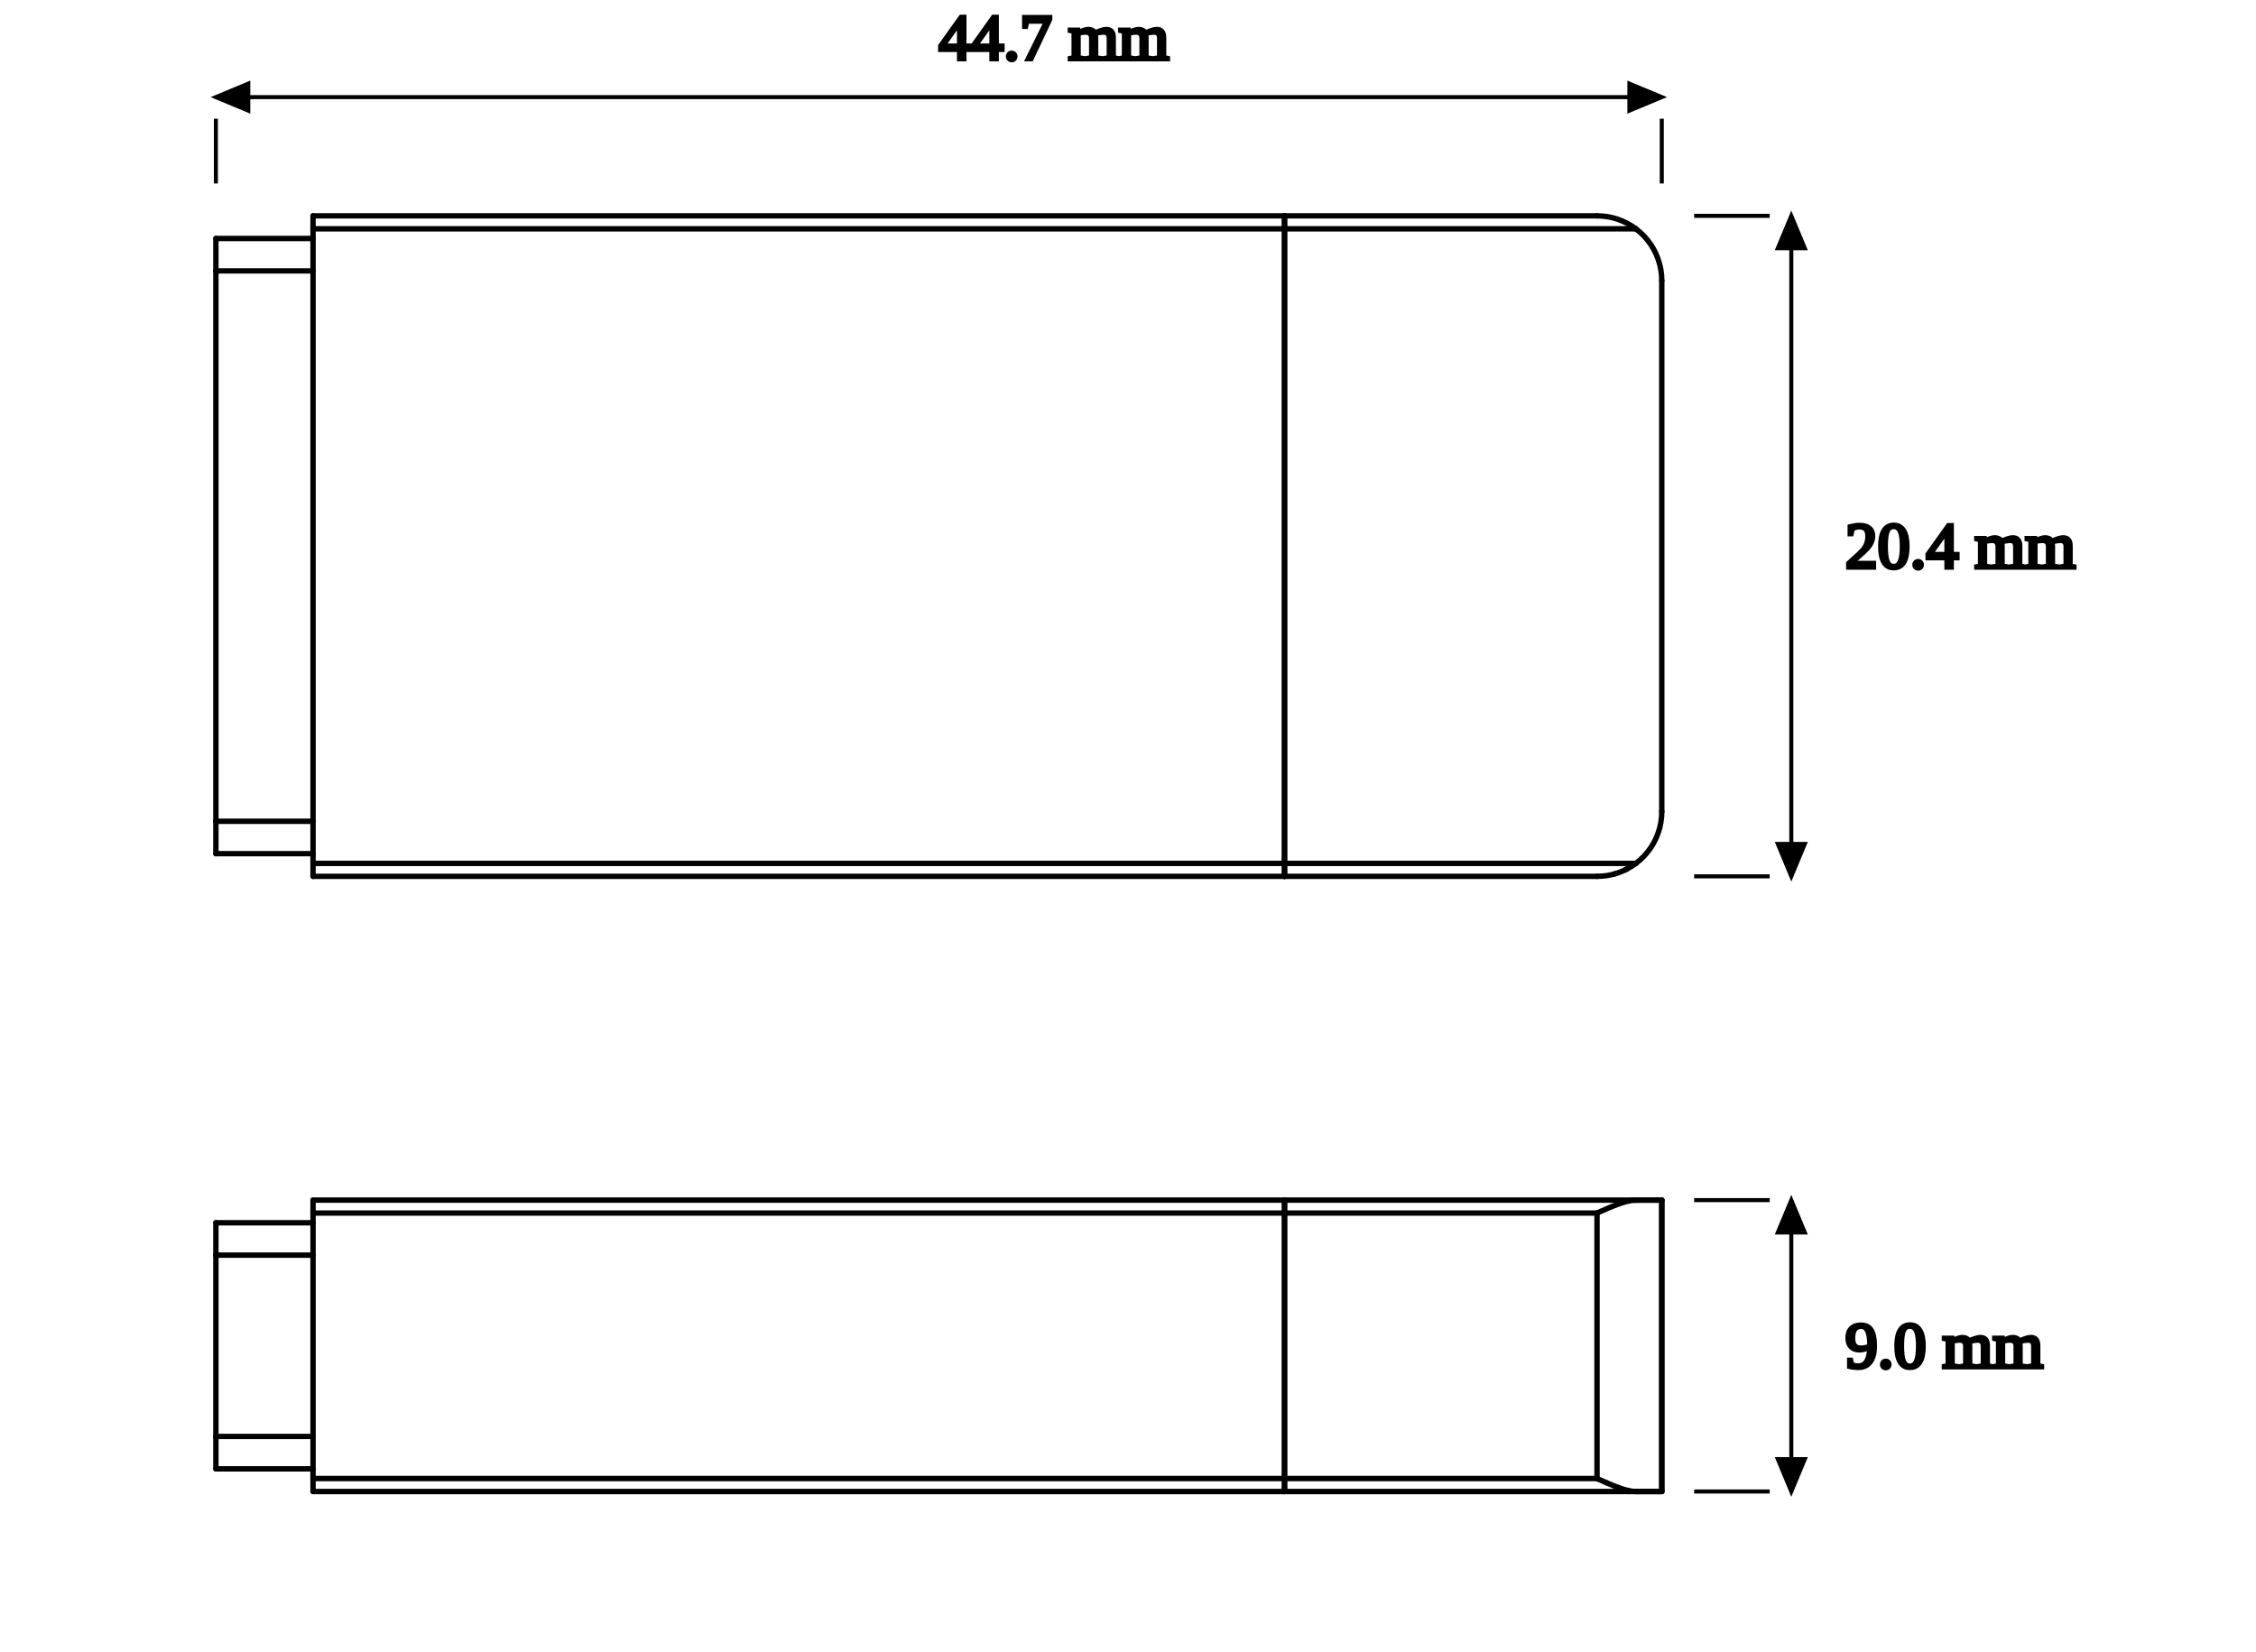
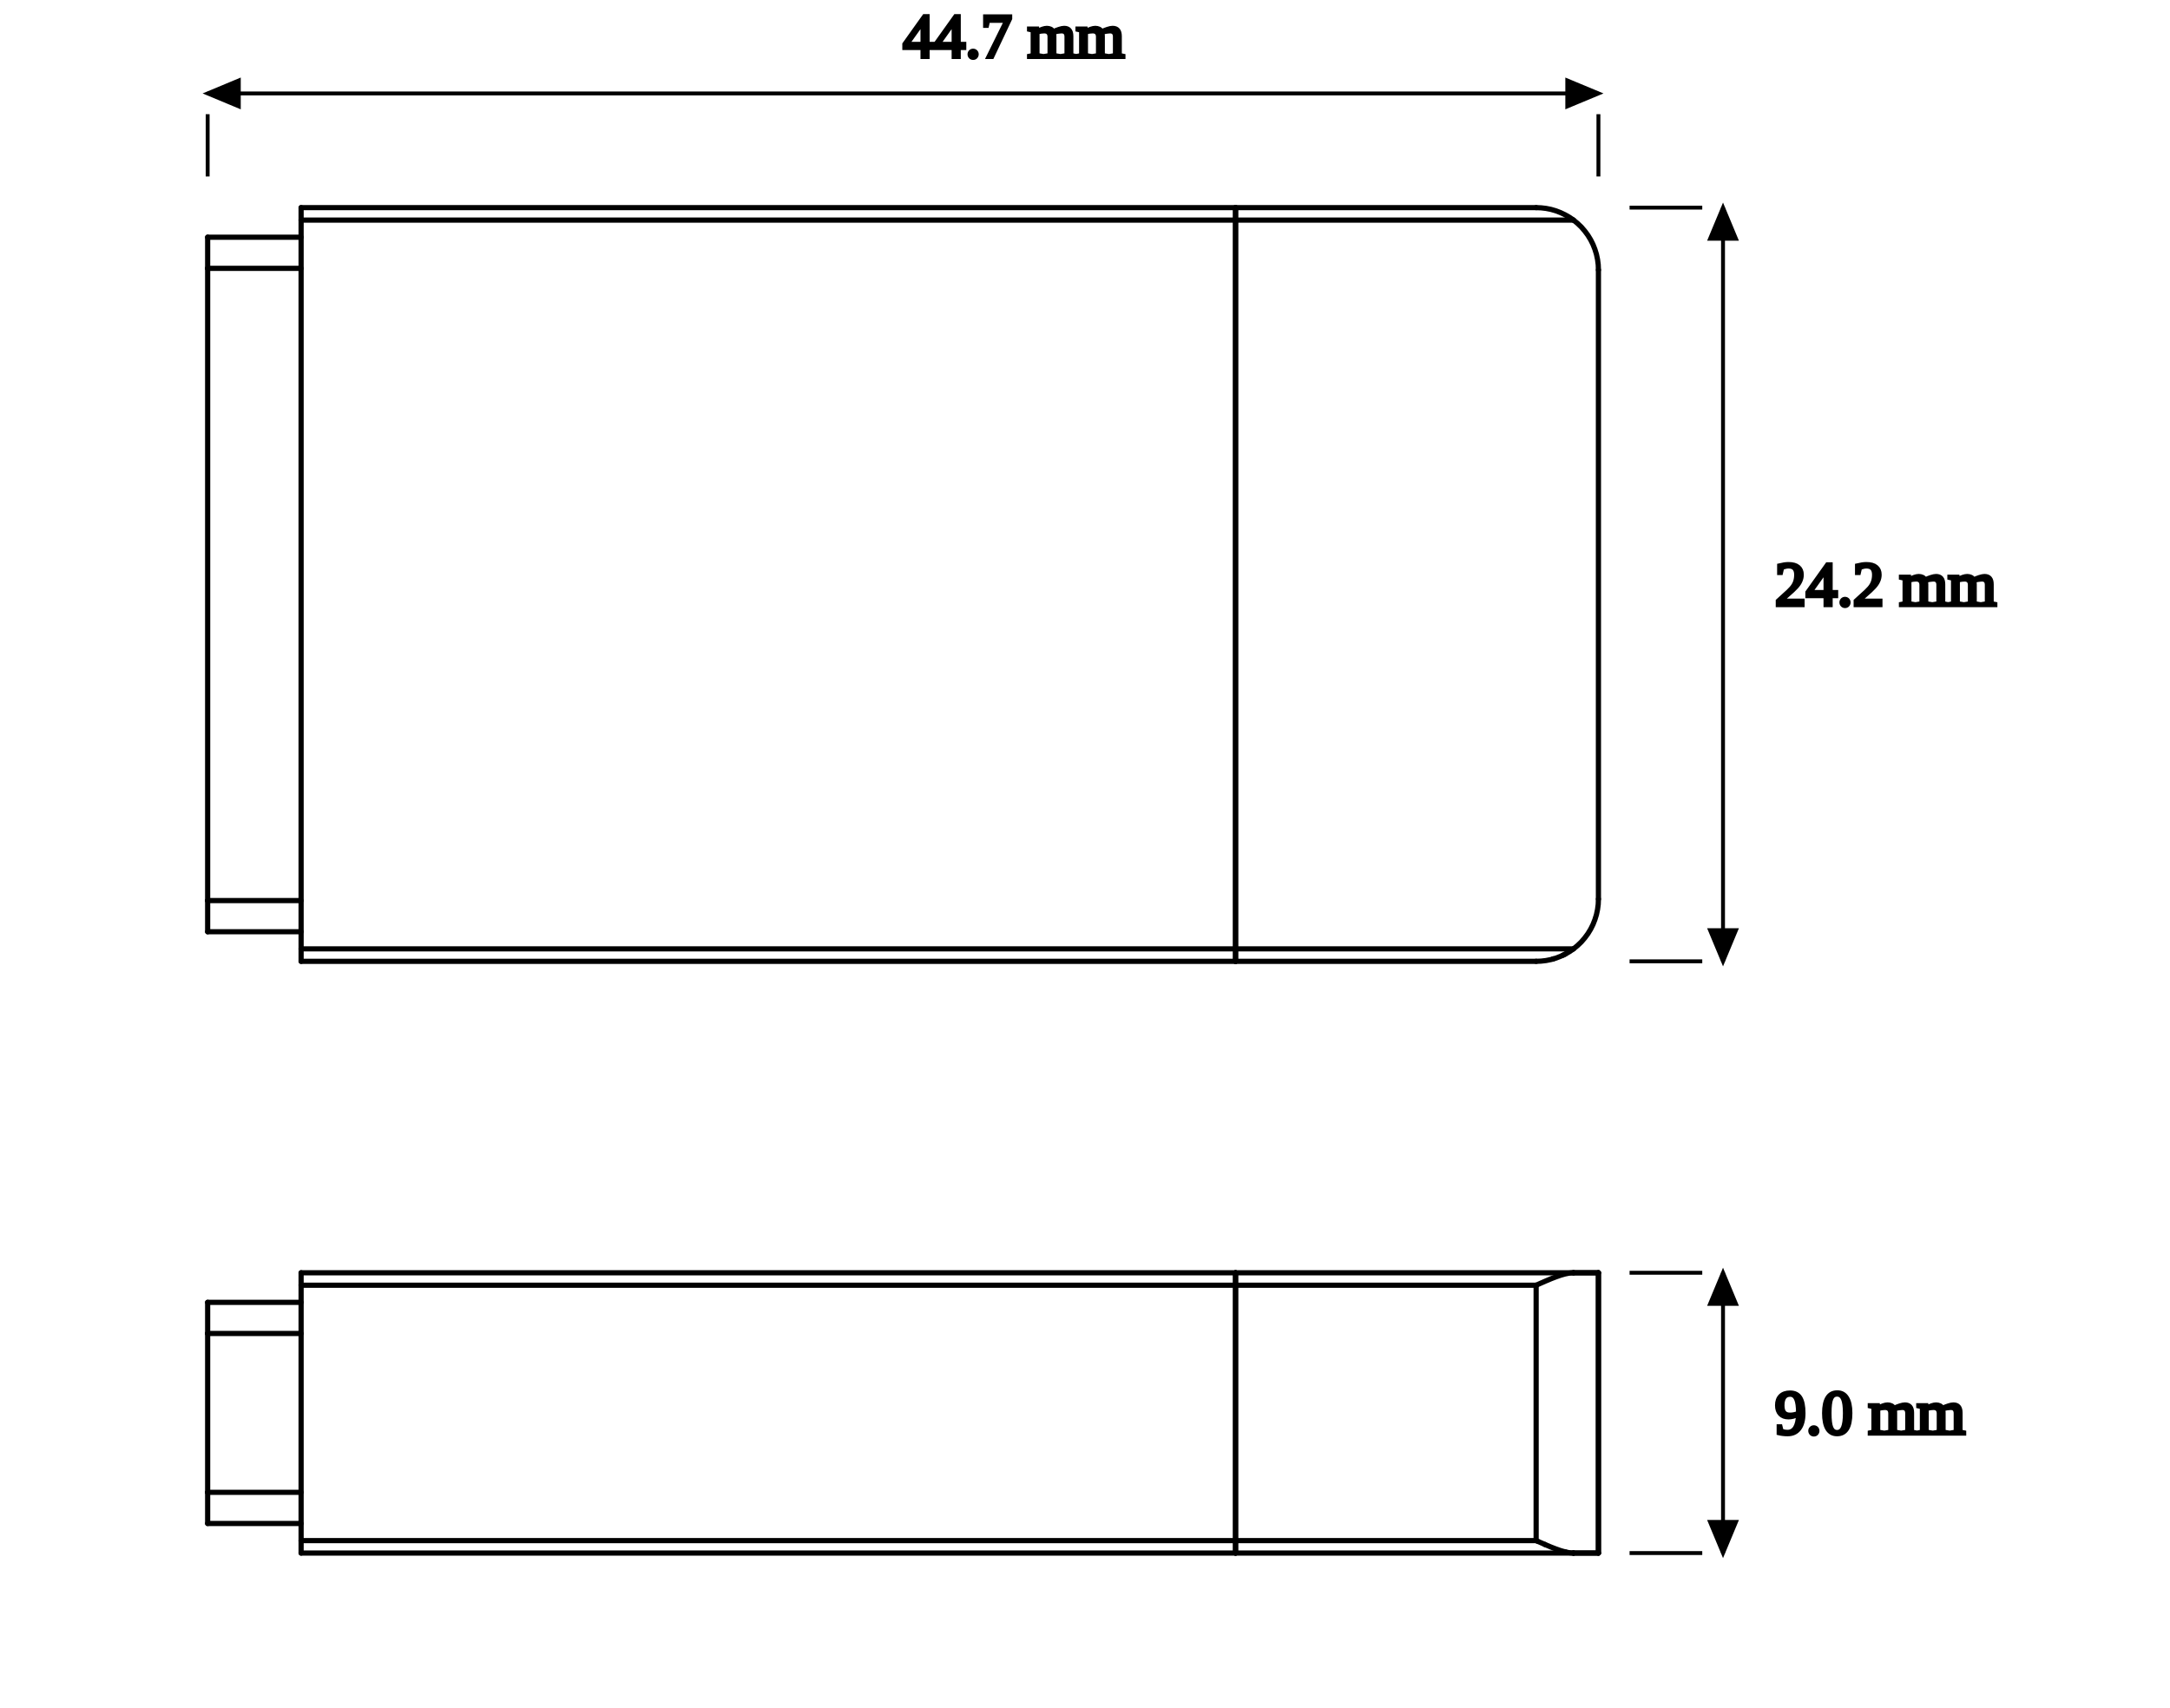
- <svg xmlns="http://www.w3.org/2000/svg" viewBox="0 0 418 306" class="drawing" role="img" aria-label="Outline drawing: 44.7 by 20.4 by 9.0 millimetres">
+ <svg xmlns="http://www.w3.org/2000/svg" viewBox="0 0 418 329" class="drawing" role="img" aria-label="Outline drawing: 44.7 by 24.2 by 9.0 millimetres">
  <g class="part" fill="none" stroke="currentColor" stroke-width="1" stroke-linecap="round" stroke-linejoin="round">
-     <path d="M40.00,152.20 L40.00,152.87 L40.00,153.54 L40.00,154.18 L40.00,154.80 L40.00,155.39 L40.00,155.94 L40.00,156.44 L40.00,156.89 L40.00,157.28 L40.00,157.61 L40.00,157.86 L40.00,158.05 L40.00,158.16 L40.00,158.20" />
-     <path d="M40.00,50.20 L40.00,152.20" />
-     <path d="M40.00,44.20 L40.00,44.24 L40.00,44.35 L40.00,44.54 L40.00,44.79 L40.00,45.12 L40.00,45.51 L40.00,45.96 L40.00,46.46 L40.00,47.01 L40.00,47.60 L40.00,48.22 L40.00,48.86 L40.00,49.53 L40.00,50.20" />
-     <path d="M40.00,158.20 L58.00,158.20" />
-     <path d="M40.00,44.20 L58.00,44.20" />
+     <path d="M40.00,173.50 L40.00,174.17 L40.00,174.84 L40.00,175.48 L40.00,176.10 L40.00,176.69 L40.00,177.24 L40.00,177.74 L40.00,178.19 L40.00,178.58 L40.00,178.91 L40.00,179.16 L40.00,179.35 L40.00,179.46 L40.00,179.50" />
+     <path d="M40.00,51.70 L40.00,173.50" />
+     <path d="M40.00,45.70 L40.00,45.74 L40.00,45.85 L40.00,46.04 L40.00,46.29 L40.00,46.62 L40.00,47.01 L40.00,47.46 L40.00,47.96 L40.00,48.51 L40.00,49.10 L40.00,49.72 L40.00,50.36 L40.00,51.03 L40.00,51.70" />
+     <path d="M40.00,179.50 L58.00,179.50" />
+     <path d="M40.00,45.70 L58.00,45.70" />
    <path d="M58.00,42.40 L58.00,42.13 L58.00,41.87 L58.00,41.61 L58.00,41.36 L58.00,41.12 L58.00,40.90 L58.00,40.70 L58.00,40.52 L58.00,40.37 L58.00,40.24 L58.00,40.13 L58.00,40.06 L58.00,40.02 L58.00,40.00" />
-     <path d="M58.00,160.00 L58.00,42.40" />
-     <path d="M58.00,160.00 L58.00,160.27 L58.00,160.53 L58.00,160.79 L58.00,161.04 L58.00,161.28 L58.00,161.50 L58.00,161.70 L58.00,161.88 L58.00,162.03 L58.00,162.16 L58.00,162.27 L58.00,162.34 L58.00,162.38 L58.00,162.40" />
+     <path d="M58.00,182.80 L58.00,42.40" />
+     <path d="M58.00,182.80 L58.00,183.07 L58.00,183.33 L58.00,183.59 L58.00,183.84 L58.00,184.08 L58.00,184.30 L58.00,184.50 L58.00,184.68 L58.00,184.83 L58.00,184.96 L58.00,185.07 L58.00,185.14 L58.00,185.18 L58.00,185.20" />
    <path d="M238.00,40.00 L58.00,40.00" />
    <path d="M238.00,42.40 L238.00,42.13 L238.00,41.87 L238.00,41.61 L238.00,41.36 L238.00,41.12 L238.00,40.90 L238.00,40.70 L238.00,40.52 L238.00,40.37 L238.00,40.24 L238.00,40.13 L238.00,40.06 L238.00,40.02 L238.00,40.00" />
-     <path d="M238.00,42.40 L238.00,160.00" />
-     <path d="M58.00,162.40 L238.00,162.40" />
-     <path d="M238.00,160.00 L238.00,160.27 L238.00,160.53 L238.00,160.79 L238.00,161.04 L238.00,161.28 L238.00,161.50 L238.00,161.70 L238.00,161.88 L238.00,162.03 L238.00,162.16 L238.00,162.27 L238.00,162.34 L238.00,162.38 L238.00,162.40" />
-     <path d="M238.00,42.40 L238.00,160.00" />
-     <path d="M303.10,160.00 L303.88,159.36 L304.61,158.66 L305.27,157.89 L305.87,157.08 L306.40,156.21 L306.85,155.31 L307.22,154.37 L307.52,153.40 L307.73,152.41 L307.86,151.41 L307.90,150.40" />
-     <path d="M307.90,52.00 L307.90,150.40" />
+     <path d="M238.00,42.40 L238.00,182.80" />
+     <path d="M58.00,185.20 L238.00,185.20" />
+     <path d="M238.00,182.80 L238.00,183.07 L238.00,183.33 L238.00,183.59 L238.00,183.84 L238.00,184.08 L238.00,184.30 L238.00,184.50 L238.00,184.68 L238.00,184.83 L238.00,184.96 L238.00,185.07 L238.00,185.14 L238.00,185.18 L238.00,185.20" />
+     <path d="M238.00,42.40 L238.00,182.80" />
+     <path d="M303.10,182.80 L303.88,182.16 L304.61,181.46 L305.27,180.69 L305.87,179.88 L306.40,179.01 L306.85,178.11 L307.22,177.17 L307.52,176.20 L307.73,175.21 L307.86,174.21 L307.90,173.20" />
+     <path d="M307.90,52.00 L307.90,173.20" />
    <path d="M307.90,52.00 L307.86,50.99 L307.73,49.99 L307.52,49.00 L307.22,48.03 L306.85,47.09 L306.40,46.19 L305.87,45.32 L305.27,44.51 L304.61,43.74 L303.88,43.04 L303.10,42.40" />
    <path d="M238.00,42.40 L238.00,42.13 L238.00,41.87 L238.00,41.61 L238.00,41.36 L238.00,41.12 L238.00,40.90 L238.00,40.70 L238.00,40.52 L238.00,40.37 L238.00,40.24 L238.00,40.13 L238.00,40.06 L238.00,40.02 L238.00,40.00" />
-     <path d="M238.00,160.00 L238.00,160.27 L238.00,160.53 L238.00,160.79 L238.00,161.04 L238.00,161.28 L238.00,161.50 L238.00,161.70 L238.00,161.88 L238.00,162.03 L238.00,162.16 L238.00,162.27 L238.00,162.34 L238.00,162.38 L238.00,162.40" />
-     <path d="M303.10,160.00 L302.32,160.54 L301.48,161.02 L300.60,161.44 L299.69,161.79 L298.76,162.06 L297.81,162.25 L296.86,162.36 L295.90,162.40" />
-     <path d="M238.00,162.40 L295.90,162.40" />
-     <path d="M299.09,161.97 L299.22,161.93" />
-     <path d="M301.07,161.23 L301.52,161.00" />
+     <path d="M238.00,182.80 L238.00,183.07 L238.00,183.33 L238.00,183.59 L238.00,183.84 L238.00,184.08 L238.00,184.30 L238.00,184.50 L238.00,184.68 L238.00,184.83 L238.00,184.96 L238.00,185.07 L238.00,185.14 L238.00,185.18 L238.00,185.20" />
+     <path d="M303.10,182.80 L302.32,183.34 L301.48,183.82 L300.60,184.24 L299.69,184.59 L298.76,184.86 L297.81,185.05 L296.86,185.16 L295.90,185.20" />
+     <path d="M238.00,185.20 L295.90,185.20" />
+     <path d="M299.09,184.77 L299.22,184.73" />
+     <path d="M301.07,184.03 L301.52,183.80" />
    <path d="M303.10,42.40 L302.32,41.86 L301.48,41.38 L300.60,40.96 L299.69,40.61 L298.76,40.34 L297.81,40.15 L296.86,40.04 L295.90,40.00" />
    <path d="M238.00,40.00 L295.90,40.00" />
-     <path d="M40.00,152.20 L58.00,152.20" />
-     <path d="M40.00,50.20 L58.00,50.20" />
+     <path d="M40.00,173.50 L58.00,173.50" />
+     <path d="M40.00,51.70 L58.00,51.70" />
    <path d="M238.00,42.40 L58.00,42.40" />
-     <path d="M58.00,160.00 L238.00,160.00" />
-     <path d="M238.00,160.00 L303.10,160.00" />
+     <path d="M58.00,182.80 L238.00,182.80" />
+     <path d="M238.00,182.80 L303.10,182.80" />
    <path d="M238.00,42.40 L303.10,42.40" />
-     <path d="M40.00,226.60 L40.00,226.64 L40.00,226.75 L40.00,226.94 L40.00,227.19 L40.00,227.52 L40.00,227.91 L40.00,228.36 L40.00,228.86 L40.00,229.41 L40.00,230.00 L40.00,230.62 L40.00,231.26 L40.00,231.93 L40.00,232.60" />
-     <path d="M40.00,232.60 L40.00,266.20" />
-     <path d="M40.00,266.20 L40.00,266.87 L40.00,267.54 L40.00,268.18 L40.00,268.80 L40.00,269.39 L40.00,269.94 L40.00,270.44 L40.00,270.89 L40.00,271.28 L40.00,271.61 L40.00,271.86 L40.00,272.05 L40.00,272.16 L40.00,272.20" />
-     <path d="M40.00,226.60 L58.00,226.60" />
-     <path d="M40.00,272.20 L58.00,272.20" />
-     <path d="M58.00,222.40 L58.00,222.42 L58.00,222.46 L58.00,222.53 L58.00,222.64 L58.00,222.77 L58.00,222.92 L58.00,223.10 L58.00,223.30 L58.00,223.52 L58.00,223.76 L58.00,224.01 L58.00,224.27 L58.00,224.53 L58.00,224.80" />
-     <path d="M58.00,224.80 L58.00,274.00" />
-     <path d="M58.00,274.00 L58.00,274.27 L58.00,274.53 L58.00,274.79 L58.00,275.04 L58.00,275.28 L58.00,275.50 L58.00,275.70 L58.00,275.88 L58.00,276.03 L58.00,276.16 L58.00,276.27 L58.00,276.34 L58.00,276.38 L58.00,276.40" />
-     <path d="M58.00,222.40 L238.00,222.40" />
-     <path d="M238.00,222.40 L238.00,222.42 L238.00,222.46 L238.00,222.53 L238.00,222.64 L238.00,222.77 L238.00,222.92 L238.00,223.10 L238.00,223.30 L238.00,223.52 L238.00,223.76 L238.00,224.01 L238.00,224.27 L238.00,224.53 L238.00,224.80" />
-     <path d="M238.00,274.00 L238.00,224.80" />
-     <path d="M238.00,274.00 L238.00,274.27 L238.00,274.53 L238.00,274.79 L238.00,275.04 L238.00,275.28 L238.00,275.50 L238.00,275.70 L238.00,275.88 L238.00,276.03 L238.00,276.16 L238.00,276.27 L238.00,276.34 L238.00,276.38 L238.00,276.40" />
-     <path d="M58.00,276.40 L238.00,276.40" />
-     <path d="M238.00,222.40 L303.10,222.40" />
-     <path d="M303.10,222.40 L303.72,222.40 L304.30,222.40 L304.85,222.40 L305.36,222.40 L305.83,222.40 L306.25,222.40 L306.63,222.40 L306.96,222.40 L307.25,222.40 L307.48,222.40 L307.66,222.40 L307.79,222.40 L307.87,222.40 L307.90,222.40" />
-     <path d="M307.90,222.40 L307.87,222.40 L307.79,222.40 L307.66,222.40 L307.48,222.40 L307.25,222.40 L306.96,222.40 L306.63,222.40 L306.25,222.40 L305.83,222.40 L305.36,222.40 L304.85,222.40 L304.30,222.40 L303.72,222.40 L303.10,222.40" />
-     <path d="M238.00,222.40 L238.00,222.42 L238.00,222.46 L238.00,222.53 L238.00,222.64 L238.00,222.77 L238.00,222.92 L238.00,223.10 L238.00,223.30 L238.00,223.52 L238.00,223.76 L238.00,224.01 L238.00,224.27 L238.00,224.53 L238.00,224.80" />
-     <path d="M238.00,224.80 L238.00,274.00" />
-     <path d="M238.00,274.00 L238.00,274.27 L238.00,274.53 L238.00,274.79 L238.00,275.04 L238.00,275.28 L238.00,275.50 L238.00,275.70 L238.00,275.88 L238.00,276.03 L238.00,276.16 L238.00,276.27 L238.00,276.34 L238.00,276.38 L238.00,276.40" />
-     <path d="M303.10,222.40 L302.72,222.42 L302.32,222.46 L301.48,222.63 L300.60,222.88 L299.69,223.20 L298.76,223.56 L297.81,223.96 L295.90,224.80" />
-     <path d="M295.90,224.80 L295.90,274.00" />
-     <path d="M295.90,274.00 L297.81,274.84 L298.76,275.24 L299.69,275.60 L300.60,275.92 L301.48,276.17 L302.32,276.34 L302.72,276.38 L303.10,276.40" />
-     <path d="M303.10,276.40 L303.72,276.40 L304.30,276.40 L304.85,276.40 L305.36,276.40 L305.83,276.40 L306.25,276.40 L306.63,276.40 L306.96,276.40 L307.25,276.40 L307.48,276.40 L307.66,276.40 L307.79,276.40 L307.87,276.40 L307.90,276.40" />
-     <path d="M307.90,222.40 L307.90,276.40" />
-     <path d="M307.90,222.40 L307.90,276.40" />
-     <path d="M307.90,276.40 L307.87,276.40 L307.79,276.40 L307.66,276.40 L307.48,276.40 L307.25,276.40 L306.96,276.40 L306.63,276.40 L306.25,276.40 L305.83,276.40 L305.36,276.40 L304.85,276.40 L304.30,276.40 L303.72,276.40 L303.10,276.40" />
-     <path d="M303.10,276.40 L303.10,276.40" />
-     <path d="M301.60,276.20 L301.60,276.20" />
-     <path d="M297.62,274.76 L297.58,274.74" />
-     <path d="M296.15,274.11 L296.13,274.10" />
-     <path d="M238.00,276.40 L303.10,276.40" />
-     <path d="M40.00,232.60 L58.00,232.60" />
-     <path d="M40.00,266.20 L58.00,266.20" />
-     <path d="M58.00,224.80 L238.00,224.80" />
-     <path d="M58.00,274.00 L238.00,274.00" />
-     <path d="M238.00,224.80 L295.90,224.80" />
-     <path d="M238.00,274.00 L295.90,274.00" />
+     <path d="M40.00,250.90 L40.00,250.94 L40.00,251.05 L40.00,251.24 L40.00,251.49 L40.00,251.82 L40.00,252.21 L40.00,252.66 L40.00,253.16 L40.00,253.71 L40.00,254.30 L40.00,254.92 L40.00,255.56 L40.00,256.23 L40.00,256.90" />
+     <path d="M40.00,256.90 L40.00,287.50" />
+     <path d="M40.00,287.50 L40.00,288.17 L40.00,288.84 L40.00,289.48 L40.00,290.10 L40.00,290.69 L40.00,291.24 L40.00,291.74 L40.00,292.19 L40.00,292.58 L40.00,292.91 L40.00,293.16 L40.00,293.35 L40.00,293.46 L40.00,293.50" />
+     <path d="M40.00,250.90 L58.00,250.90" />
+     <path d="M40.00,293.50 L58.00,293.50" />
+     <path d="M58.00,245.20 L58.00,245.22 L58.00,245.26 L58.00,245.33 L58.00,245.44 L58.00,245.57 L58.00,245.72 L58.00,245.90 L58.00,246.10 L58.00,246.32 L58.00,246.56 L58.00,246.81 L58.00,247.07 L58.00,247.33 L58.00,247.60" />
+     <path d="M58.00,247.60 L58.00,296.80" />
+     <path d="M58.00,296.80 L58.00,297.07 L58.00,297.33 L58.00,297.59 L58.00,297.84 L58.00,298.08 L58.00,298.30 L58.00,298.50 L58.00,298.68 L58.00,298.83 L58.00,298.96 L58.00,299.07 L58.00,299.14 L58.00,299.18 L58.00,299.20" />
+     <path d="M58.00,245.20 L238.00,245.20" />
+     <path d="M238.00,245.20 L238.00,245.22 L238.00,245.26 L238.00,245.33 L238.00,245.44 L238.00,245.57 L238.00,245.72 L238.00,245.90 L238.00,246.10 L238.00,246.32 L238.00,246.56 L238.00,246.81 L238.00,247.07 L238.00,247.33 L238.00,247.60" />
+     <path d="M238.00,296.80 L238.00,247.60" />
+     <path d="M238.00,296.80 L238.00,297.07 L238.00,297.33 L238.00,297.59 L238.00,297.84 L238.00,298.08 L238.00,298.30 L238.00,298.50 L238.00,298.68 L238.00,298.83 L238.00,298.96 L238.00,299.07 L238.00,299.14 L238.00,299.18 L238.00,299.20" />
+     <path d="M58.00,299.20 L238.00,299.20" />
+     <path d="M238.00,245.20 L303.10,245.20" />
+     <path d="M303.10,245.20 L303.72,245.20 L304.30,245.20 L304.85,245.20 L305.36,245.20 L305.83,245.20 L306.25,245.20 L306.63,245.20 L306.96,245.20 L307.25,245.20 L307.48,245.20 L307.66,245.20 L307.79,245.20 L307.87,245.20 L307.90,245.20" />
+     <path d="M307.90,245.20 L307.87,245.20 L307.79,245.20 L307.66,245.20 L307.48,245.20 L307.25,245.20 L306.96,245.20 L306.63,245.20 L306.25,245.20 L305.83,245.20 L305.36,245.20 L304.85,245.20 L304.30,245.20 L303.72,245.20 L303.10,245.20" />
+     <path d="M238.00,245.20 L238.00,245.22 L238.00,245.26 L238.00,245.33 L238.00,245.44 L238.00,245.57 L238.00,245.72 L238.00,245.90 L238.00,246.10 L238.00,246.32 L238.00,246.56 L238.00,246.81 L238.00,247.07 L238.00,247.33 L238.00,247.60" />
+     <path d="M238.00,247.60 L238.00,296.80" />
+     <path d="M238.00,296.80 L238.00,297.07 L238.00,297.33 L238.00,297.59 L238.00,297.84 L238.00,298.08 L238.00,298.30 L238.00,298.50 L238.00,298.68 L238.00,298.83 L238.00,298.96 L238.00,299.07 L238.00,299.14 L238.00,299.18 L238.00,299.20" />
+     <path d="M303.10,245.20 L302.72,245.22 L302.32,245.26 L301.48,245.43 L300.60,245.68 L299.69,246.00 L298.76,246.36 L297.81,246.76 L295.90,247.60" />
+     <path d="M295.90,247.60 L295.90,296.80" />
+     <path d="M295.90,296.80 L297.81,297.64 L298.76,298.04 L299.69,298.40 L300.60,298.72 L301.48,298.97 L302.32,299.14 L302.72,299.18 L303.10,299.20" />
+     <path d="M303.10,299.20 L303.72,299.20 L304.30,299.20 L304.85,299.20 L305.36,299.20 L305.83,299.20 L306.25,299.20 L306.63,299.20 L306.96,299.20 L307.25,299.20 L307.48,299.20 L307.66,299.20 L307.79,299.20 L307.87,299.20 L307.90,299.20" />
+     <path d="M307.90,245.20 L307.90,299.20" />
+     <path d="M307.90,245.20 L307.90,299.20" />
+     <path d="M307.90,299.20 L307.87,299.20 L307.79,299.20 L307.66,299.20 L307.48,299.20 L307.25,299.20 L306.96,299.20 L306.63,299.20 L306.25,299.20 L305.83,299.20 L305.36,299.20 L304.85,299.20 L304.30,299.20 L303.72,299.20 L303.10,299.20" />
+     <path d="M303.10,299.20 L303.10,299.20" />
+     <path d="M301.60,299.00 L301.60,299.00" />
+     <path d="M297.62,297.56 L297.58,297.54" />
+     <path d="M296.15,296.91 L296.13,296.90" />
+     <path d="M238.00,299.20 L303.10,299.20" />
+     <path d="M40.00,256.90 L58.00,256.90" />
+     <path d="M40.00,287.50 L58.00,287.50" />
+     <path d="M58.00,247.60 L238.00,247.60" />
+     <path d="M58.00,296.80 L238.00,296.80" />
+     <path d="M238.00,247.60 L295.90,247.60" />
+     <path d="M238.00,296.80 L295.90,296.80" />
  </g>
  <g class="dim" stroke="currentColor" stroke-width=".75" fill="currentColor">
    <line x1="40.00" y1="18.00" x2="307.90" y2="18.00" />
    <line x1="40.00" y1="34.00" x2="40.00" y2="22.00" class="ext" />
    <line x1="307.90" y1="34.00" x2="307.90" y2="22.00" class="ext" />
    <path d="M40.00,18.00 l6,-2.5 v5 z M307.90,18.00 l-6,-2.5 v5 z" class="ar" />
    <text x="173.95" y="11.00">44.7 mm</text>
-     <line x1="331.90" y1="40.00" x2="331.90" y2="162.40" />
+     <line x1="331.90" y1="40.00" x2="331.90" y2="185.20" />
    <line x1="313.90" y1="40.00" x2="327.90" y2="40.00" class="ext" />
-     <line x1="313.90" y1="162.40" x2="327.90" y2="162.40" class="ext" />
-     <path d="M331.90,40.00 l-2.5,6 h5 z M331.90,162.40 l-2.5,-6 h5 z" class="ar" />
-     <text x="341.90" y="105.20" text-anchor="start">20.4 mm</text>
-     <line x1="331.90" y1="222.40" x2="331.90" y2="276.40" />
-     <line x1="313.90" y1="222.40" x2="327.90" y2="222.40" class="ext" />
-     <line x1="313.90" y1="276.40" x2="327.90" y2="276.40" class="ext" />
-     <path d="M331.90,222.40 l-2.5,6 h5 z M331.90,276.40 l-2.5,-6 h5 z" class="ar" />
-     <text x="341.90" y="253.40" text-anchor="start">9.0 mm</text>
+     <line x1="313.90" y1="185.20" x2="327.90" y2="185.20" class="ext" />
+     <path d="M331.90,40.00 l-2.5,6 h5 z M331.90,185.20 l-2.5,-6 h5 z" class="ar" />
+     <text x="341.90" y="116.60" text-anchor="start">24.2 mm</text>
+     <line x1="331.90" y1="245.20" x2="331.90" y2="299.20" />
+     <line x1="313.90" y1="245.20" x2="327.90" y2="245.20" class="ext" />
+     <line x1="313.90" y1="299.20" x2="327.90" y2="299.20" class="ext" />
+     <path d="M331.90,245.20 l-2.5,6 h5 z M331.90,299.20 l-2.5,-6 h5 z" class="ar" />
+     <text x="341.90" y="276.20" text-anchor="start">9.0 mm</text>
  </g>
</svg>
